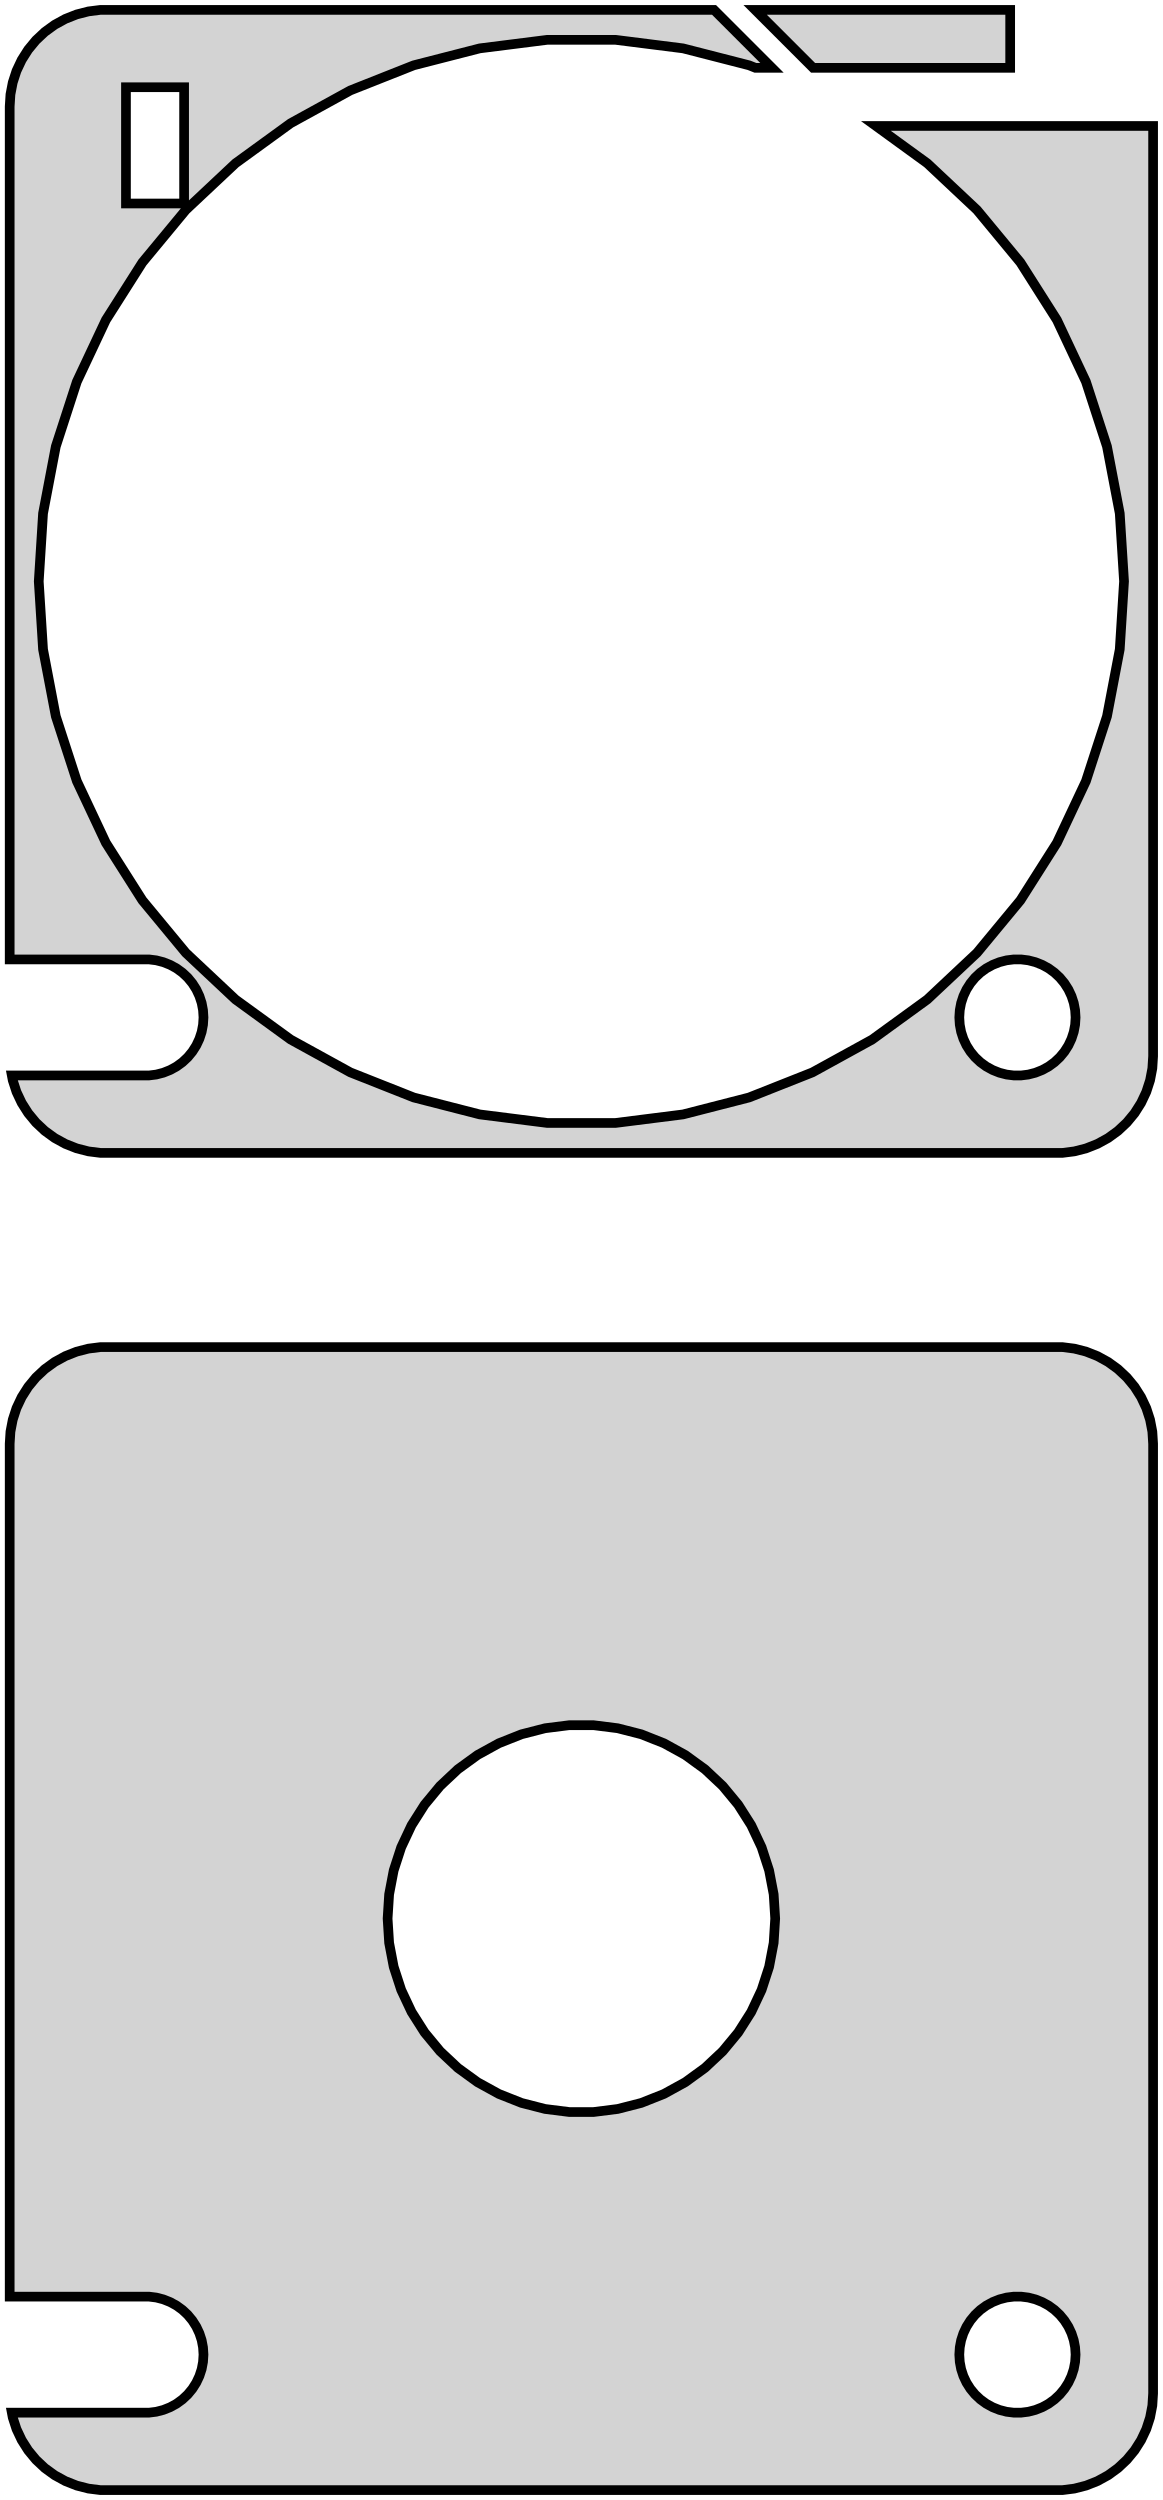
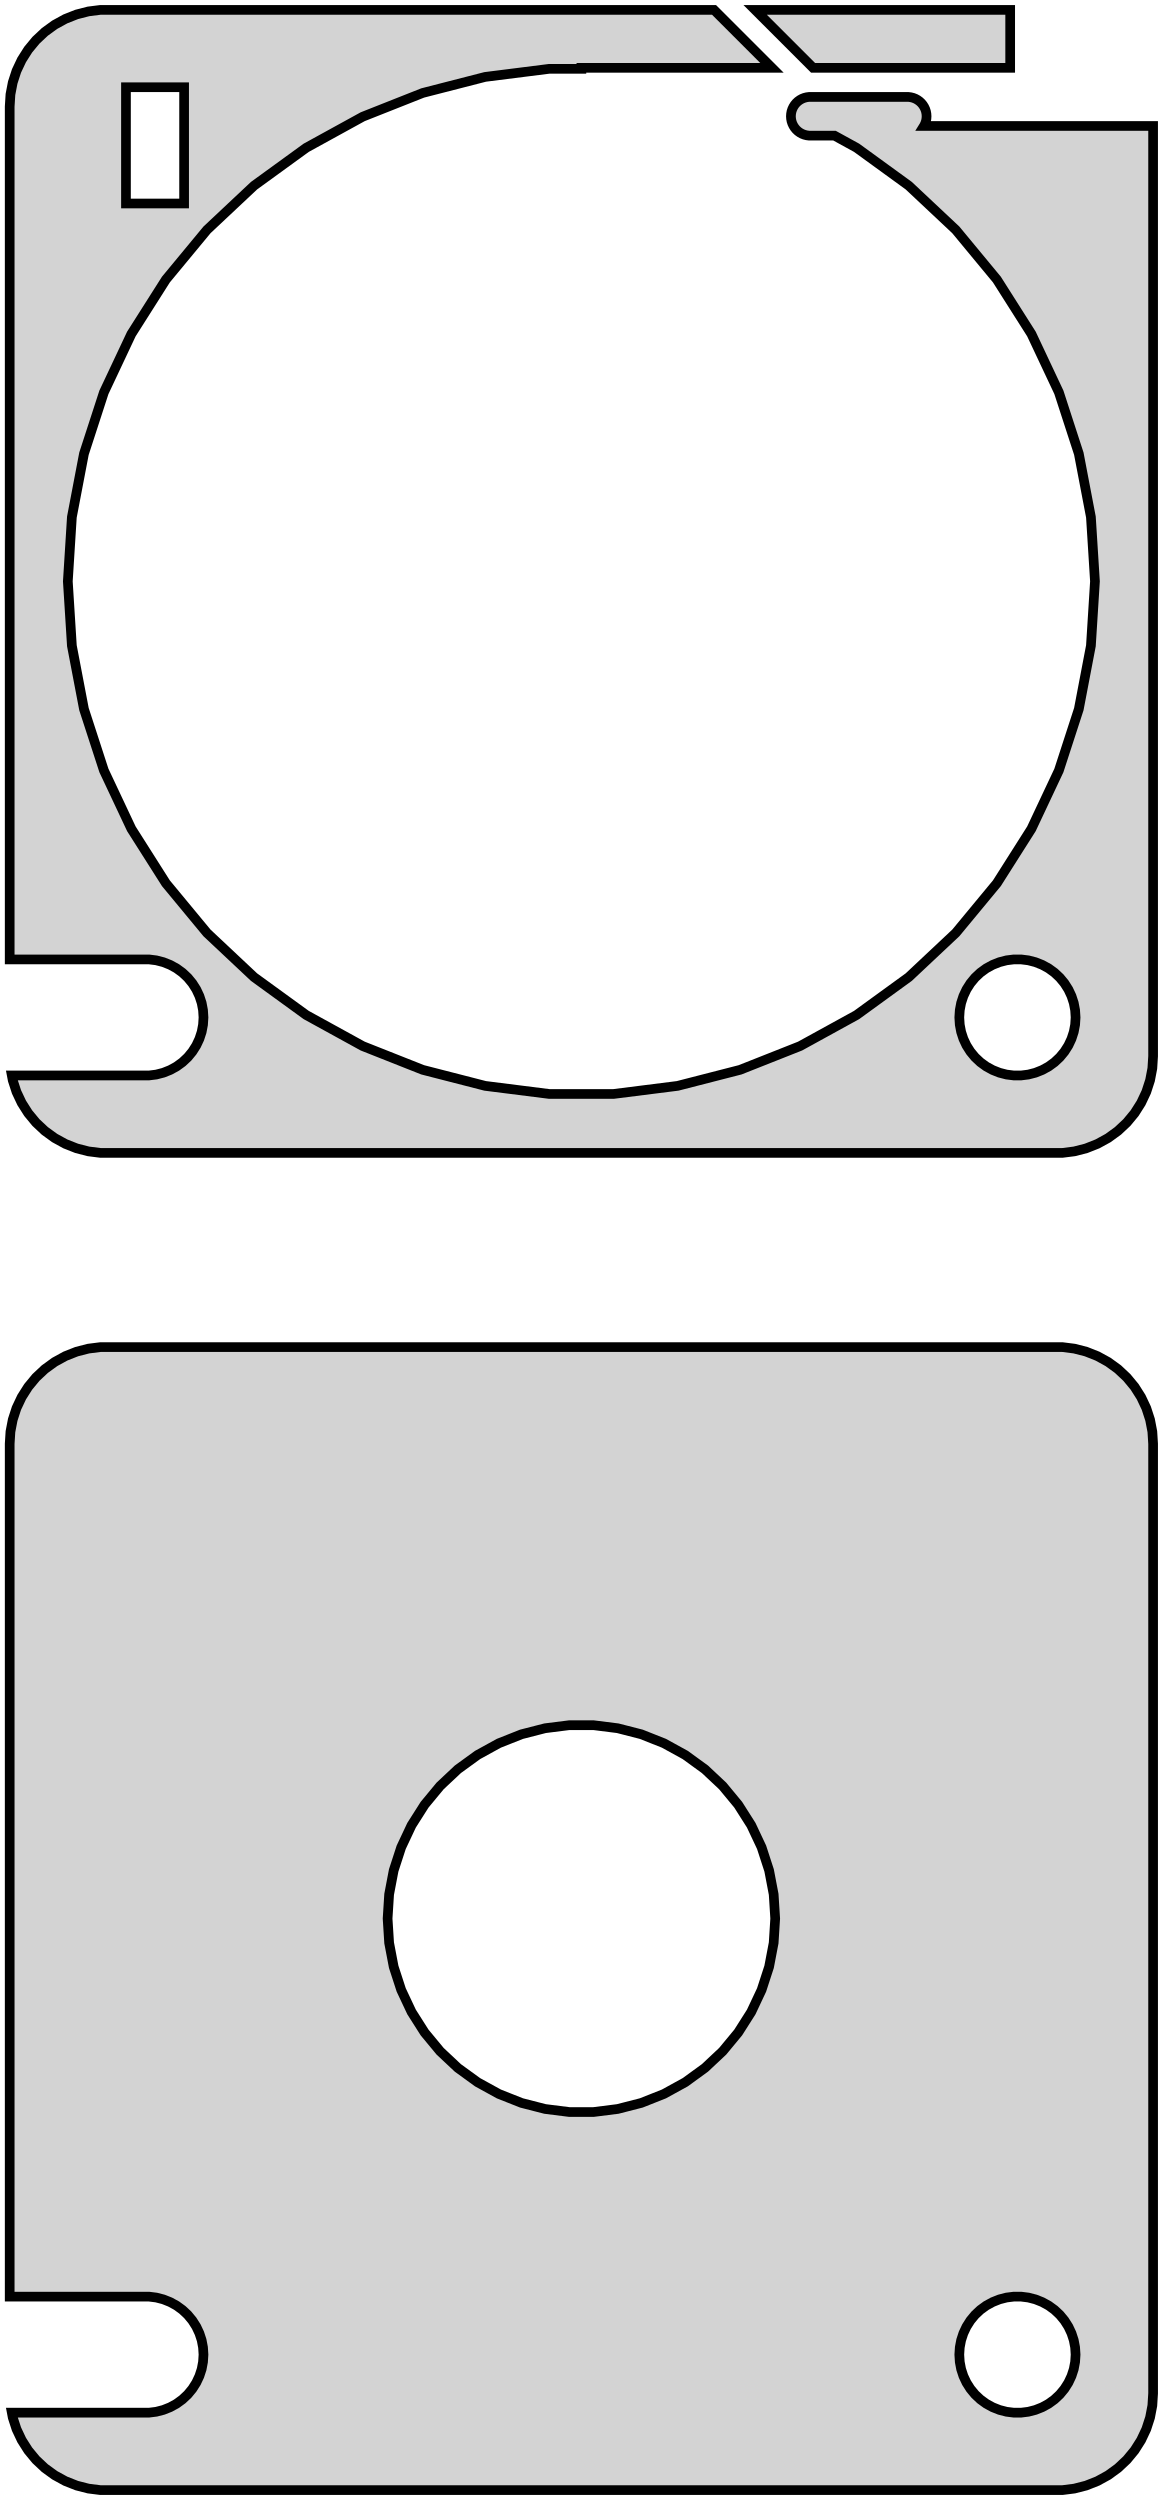
<svg xmlns="http://www.w3.org/2000/svg" width="60mm" height="129mm" viewBox="-30 -237 60 129" version="1.1">
-   <path d=" M 22.125,-236.49 L 8.965,-236.49 L 11.955,-233.5 L 22.125,-233.5 z M 25.437,-177.589 L 26.045,-177.745 L 26.629,-177.976 L 27.179,-178.278 L 27.687,-178.647 L 28.145,-179.077  L 28.545,-179.561 L 28.881,-180.091 L 29.149,-180.659 L 29.343,-181.257 L 29.461,-181.873 L 29.5,-182.5  L 29.5,-230.5 L 15.197,-230.5 L 17.848,-228.574 L 20.411,-226.167 L 22.652,-223.458 L 24.537,-220.489  L 26.034,-217.307 L 27.12,-213.963 L 27.779,-210.509 L 28,-207 L 27.779,-203.491 L 27.12,-200.037  L 26.034,-196.693 L 24.537,-193.511 L 22.652,-190.542 L 20.411,-187.833 L 17.848,-185.426 L 15.003,-183.359  L 11.922,-181.665 L 8.652,-180.37 L 5.247,-179.496 L 1.758,-179.055 L -1.758,-179.055 L -5.247,-179.496  L -8.652,-180.37 L -11.922,-181.665 L -15.003,-183.359 L -17.848,-185.426 L -20.411,-187.833 L -22.652,-190.542  L -24.537,-193.511 L -26.034,-196.693 L -27.12,-200.037 L -27.779,-203.491 L -28,-207 L -27.779,-210.509  L -27.12,-213.963 L -26.034,-217.307 L -24.537,-220.489 L -22.652,-223.458 L -20.411,-226.167 L -17.848,-228.574  L -15.003,-230.641 L -11.922,-232.335 L -8.652,-233.63 L -5.247,-234.504 L -1.758,-234.945 L 1.758,-234.945  L 5.247,-234.504 L 8.652,-233.63 L 8.98,-233.5 L 9.833,-233.5 L 6.843,-236.49 L -24.814,-236.49  L -25.437,-236.411 L -26.045,-236.255 L -26.629,-236.024 L -27.179,-235.722 L -27.687,-235.353 L -28.145,-234.923  L -28.545,-234.439 L -28.881,-233.909 L -29.149,-233.341 L -29.343,-232.743 L -29.461,-232.127 L -29.5,-231.5  L -29.5,-187.494 L -22.312,-187.494 L -21.938,-187.447 L -21.573,-187.353 L -21.223,-187.214 L -20.892,-187.033  L -20.588,-186.812 L -20.313,-186.554 L -20.073,-186.263 L -19.871,-185.945 L -19.711,-185.604 L -19.594,-185.246  L -19.524,-184.876 L -19.5,-184.5 L -19.524,-184.124 L -19.594,-183.754 L -19.711,-183.396 L -19.871,-183.055  L -20.073,-182.737 L -20.313,-182.446 L -20.588,-182.188 L -20.892,-181.967 L -21.223,-181.786 L -21.573,-181.647  L -21.938,-181.553 L -22.312,-181.506 L -29.39,-181.506 L -29.343,-181.257 L -29.149,-180.659 L -28.881,-180.091  L -28.545,-179.561 L -28.145,-179.077 L -27.687,-178.647 L -27.179,-178.278 L -26.629,-177.976 L -26.045,-177.745  L -25.437,-177.589 L -24.814,-177.51 L 24.814,-177.51 z M -23.5,-226.5 L -23.5,-232.5 L -20.5,-232.5 L -20.5,-226.5 z M 22.312,-181.506 L 21.938,-181.553 L 21.573,-181.647 L 21.223,-181.786 L 20.892,-181.967 L 20.588,-182.188  L 20.313,-182.446 L 20.073,-182.737 L 19.871,-183.055 L 19.711,-183.396 L 19.594,-183.754 L 19.524,-184.124  L 19.5,-184.5 L 19.524,-184.876 L 19.594,-185.246 L 19.711,-185.604 L 19.871,-185.945 L 20.073,-186.263  L 20.313,-186.554 L 20.588,-186.812 L 20.892,-187.033 L 21.223,-187.214 L 21.573,-187.353 L 21.938,-187.447  L 22.312,-187.494 L 22.688,-187.494 L 23.062,-187.447 L 23.427,-187.353 L 23.777,-187.214 L 24.108,-187.033  L 24.412,-186.812 L 24.687,-186.554 L 24.927,-186.263 L 25.129,-185.945 L 25.289,-185.604 L 25.406,-185.246  L 25.476,-184.876 L 25.5,-184.5 L 25.476,-184.124 L 25.406,-183.754 L 25.289,-183.396 L 25.129,-183.055  L 24.927,-182.737 L 24.687,-182.446 L 24.412,-182.188 L 24.108,-181.967 L 23.777,-181.786 L 23.427,-181.647  L 23.062,-181.553 L 22.688,-181.506 z M 25.437,-108.589 L 26.045,-108.745 L 26.629,-108.976 L 27.179,-109.278 L 27.687,-109.647 L 28.145,-110.077  L 28.545,-110.561 L 28.881,-111.091 L 29.149,-111.659 L 29.343,-112.257 L 29.461,-112.873 L 29.5,-113.5  L 29.5,-162.5 L 29.461,-163.127 L 29.343,-163.743 L 29.149,-164.341 L 28.881,-164.909 L 28.545,-165.439  L 28.145,-165.923 L 27.687,-166.353 L 27.179,-166.722 L 26.629,-167.024 L 26.045,-167.255 L 25.437,-167.411  L 24.814,-167.49 L -24.814,-167.49 L -25.437,-167.411 L -26.045,-167.255 L -26.629,-167.024 L -27.179,-166.722  L -27.687,-166.353 L -28.145,-165.923 L -28.545,-165.439 L -28.881,-164.909 L -29.149,-164.341 L -29.343,-163.743  L -29.461,-163.127 L -29.5,-162.5 L -29.5,-118.494 L -22.312,-118.494 L -21.938,-118.447 L -21.573,-118.353  L -21.223,-118.214 L -20.892,-118.033 L -20.588,-117.812 L -20.313,-117.554 L -20.073,-117.263 L -19.871,-116.945  L -19.711,-116.604 L -19.594,-116.246 L -19.524,-115.876 L -19.5,-115.5 L -19.524,-115.124 L -19.594,-114.754  L -19.711,-114.396 L -19.871,-114.055 L -20.073,-113.737 L -20.313,-113.446 L -20.588,-113.188 L -20.892,-112.967  L -21.223,-112.786 L -21.573,-112.647 L -21.938,-112.553 L -22.312,-112.506 L -29.39,-112.506 L -29.343,-112.257  L -29.149,-111.659 L -28.881,-111.091 L -28.545,-110.561 L -28.145,-110.077 L -27.687,-109.647 L -27.179,-109.278  L -26.629,-108.976 L -26.045,-108.745 L -25.437,-108.589 L -24.814,-108.51 L 24.814,-108.51 z M -0.628,-128.02 L -1.874,-128.177 L -3.09,-128.489 L -4.258,-128.952 L -5.358,-129.557 L -6.374,-130.295  L -7.29,-131.155 L -8.09,-132.122 L -8.763,-133.182 L -9.298,-134.319 L -9.686,-135.513 L -9.921,-136.747  L -10,-138 L -9.921,-139.253 L -9.686,-140.487 L -9.298,-141.681 L -8.763,-142.818 L -8.09,-143.878  L -7.29,-144.845 L -6.374,-145.705 L -5.358,-146.443 L -4.258,-147.048 L -3.09,-147.511 L -1.874,-147.823  L -0.628,-147.98 L 0.628,-147.98 L 1.874,-147.823 L 3.09,-147.511 L 4.258,-147.048 L 5.358,-146.443  L 6.374,-145.705 L 7.29,-144.845 L 8.09,-143.878 L 8.763,-142.818 L 9.298,-141.681 L 9.686,-140.487  L 9.921,-139.253 L 10,-138 L 9.921,-136.747 L 9.686,-135.513 L 9.298,-134.319 L 8.763,-133.182  L 8.09,-132.122 L 7.29,-131.155 L 6.374,-130.295 L 5.358,-129.557 L 4.258,-128.952 L 3.09,-128.489  L 1.874,-128.177 L 0.628,-128.02 z M 22.312,-112.506 L 21.938,-112.553 L 21.573,-112.647 L 21.223,-112.786 L 20.892,-112.967 L 20.588,-113.188  L 20.313,-113.446 L 20.073,-113.737 L 19.871,-114.055 L 19.711,-114.396 L 19.594,-114.754 L 19.524,-115.124  L 19.5,-115.5 L 19.524,-115.876 L 19.594,-116.246 L 19.711,-116.604 L 19.871,-116.945 L 20.073,-117.263  L 20.313,-117.554 L 20.588,-117.812 L 20.892,-118.033 L 21.223,-118.214 L 21.573,-118.353 L 21.938,-118.447  L 22.312,-118.494 L 22.688,-118.494 L 23.062,-118.447 L 23.427,-118.353 L 23.777,-118.214 L 24.108,-118.033  L 24.412,-117.812 L 24.687,-117.554 L 24.927,-117.263 L 25.129,-116.945 L 25.289,-116.604 L 25.406,-116.246  L 25.476,-115.876 L 25.5,-115.5 L 25.476,-115.124 L 25.406,-114.754 L 25.289,-114.396 L 25.129,-114.055  L 24.927,-113.737 L 24.687,-113.446 L 24.412,-113.188 L 24.108,-112.967 L 23.777,-112.786 L 23.427,-112.647  L 23.062,-112.553 L 22.688,-112.506 z " stroke="black" fill="lightgray" stroke-width="0.5" />
+   <path d=" M 22.125,-236.49 L 8.965,-236.49 L 11.955,-233.5 L 22.125,-233.5 z M 25.437,-177.589 L 26.045,-177.745 L 26.629,-177.976 L 27.179,-178.278 L 27.687,-178.647 L 28.145,-179.077  L 28.545,-179.561 L 28.881,-180.091 L 29.149,-180.659 L 29.343,-181.257 L 29.461,-181.873 L 29.5,-182.5  L 29.5,-230.5 L 17.676,-230.5 L 17.687,-230.518 L 17.741,-230.632 L 17.78,-230.751 L 17.803,-230.875  L 17.811,-231 L 17.803,-231.125 L 17.78,-231.249 L 17.741,-231.368 L 17.687,-231.482 L 17.62,-231.588  L 17.54,-231.685 L 17.448,-231.771 L 17.347,-231.844 L 17.237,-231.905 L 17.12,-231.951 L 16.998,-231.982  L 16.874,-231.998 L 11.748,-231.998 L 11.624,-231.982 L 11.502,-231.951 L 11.385,-231.905 L 11.275,-231.844  L 11.174,-231.771 L 11.082,-231.685 L 11.002,-231.588 L 10.935,-231.482 L 10.881,-231.368 L 10.842,-231.249  L 10.819,-231.125 L 10.811,-231 L 10.819,-230.875 L 10.842,-230.751 L 10.881,-230.632 L 10.935,-230.518  L 11.002,-230.412 L 11.082,-230.315 L 11.174,-230.229 L 11.275,-230.156 L 11.385,-230.095 L 11.502,-230.049  L 11.624,-230.018 L 11.748,-230.002 L 13.058,-230.002 L 14.199,-229.375 L 16.892,-227.419 L 19.318,-225.14  L 21.439,-222.576 L 23.222,-219.766 L 24.639,-216.755 L 25.667,-213.59 L 26.291,-210.321 L 26.5,-207  L 26.291,-203.679 L 25.667,-200.41 L 24.639,-197.245 L 23.222,-194.234 L 21.439,-191.424 L 19.318,-188.86  L 16.892,-186.581 L 14.199,-184.625 L 11.283,-183.022 L 8.189,-181.797 L 4.966,-180.969 L 1.664,-180.552  L -1.664,-180.552 L -4.966,-180.969 L -8.189,-181.797 L -11.283,-183.022 L -14.199,-184.625 L -16.892,-186.581  L -19.318,-188.86 L -21.439,-191.424 L -23.222,-194.234 L -24.639,-197.245 L -25.667,-200.41 L -26.291,-203.679  L -26.5,-207 L -26.291,-210.321 L -25.667,-213.59 L -24.639,-216.755 L -23.222,-219.766 L -21.439,-222.576  L -19.318,-225.14 L -16.892,-227.419 L -14.199,-229.375 L -11.283,-230.978 L -8.189,-232.203 L -4.966,-233.031  L -1.664,-233.448 L 0,-233.448 L 0,-233.5 L 9.833,-233.5 L 6.843,-236.49 L -24.814,-236.49  L -25.437,-236.411 L -26.045,-236.255 L -26.629,-236.024 L -27.179,-235.722 L -27.687,-235.353 L -28.145,-234.923  L -28.545,-234.439 L -28.881,-233.909 L -29.149,-233.341 L -29.343,-232.743 L -29.461,-232.127 L -29.5,-231.5  L -29.5,-187.494 L -22.312,-187.494 L -21.938,-187.447 L -21.573,-187.353 L -21.223,-187.214 L -20.892,-187.033  L -20.588,-186.812 L -20.313,-186.554 L -20.073,-186.263 L -19.871,-185.945 L -19.711,-185.604 L -19.594,-185.246  L -19.524,-184.876 L -19.5,-184.5 L -19.524,-184.124 L -19.594,-183.754 L -19.711,-183.396 L -19.871,-183.055  L -20.073,-182.737 L -20.313,-182.446 L -20.588,-182.188 L -20.892,-181.967 L -21.223,-181.786 L -21.573,-181.647  L -21.938,-181.553 L -22.312,-181.506 L -29.39,-181.506 L -29.343,-181.257 L -29.149,-180.659 L -28.881,-180.091  L -28.545,-179.561 L -28.145,-179.077 L -27.687,-178.647 L -27.179,-178.278 L -26.629,-177.976 L -26.045,-177.745  L -25.437,-177.589 L -24.814,-177.51 L 24.814,-177.51 z M -23.5,-226.5 L -23.5,-232.5 L -20.5,-232.5 L -20.5,-226.5 z M 22.312,-181.506 L 21.938,-181.553 L 21.573,-181.647 L 21.223,-181.786 L 20.892,-181.967 L 20.588,-182.188  L 20.313,-182.446 L 20.073,-182.737 L 19.871,-183.055 L 19.711,-183.396 L 19.594,-183.754 L 19.524,-184.124  L 19.5,-184.5 L 19.524,-184.876 L 19.594,-185.246 L 19.711,-185.604 L 19.871,-185.945 L 20.073,-186.263  L 20.313,-186.554 L 20.588,-186.812 L 20.892,-187.033 L 21.223,-187.214 L 21.573,-187.353 L 21.938,-187.447  L 22.312,-187.494 L 22.688,-187.494 L 23.062,-187.447 L 23.427,-187.353 L 23.777,-187.214 L 24.108,-187.033  L 24.412,-186.812 L 24.687,-186.554 L 24.927,-186.263 L 25.129,-185.945 L 25.289,-185.604 L 25.406,-185.246  L 25.476,-184.876 L 25.5,-184.5 L 25.476,-184.124 L 25.406,-183.754 L 25.289,-183.396 L 25.129,-183.055  L 24.927,-182.737 L 24.687,-182.446 L 24.412,-182.188 L 24.108,-181.967 L 23.777,-181.786 L 23.427,-181.647  L 23.062,-181.553 L 22.688,-181.506 z M 25.437,-108.589 L 26.045,-108.745 L 26.629,-108.976 L 27.179,-109.278 L 27.687,-109.647 L 28.145,-110.077  L 28.545,-110.561 L 28.881,-111.091 L 29.149,-111.659 L 29.343,-112.257 L 29.461,-112.873 L 29.5,-113.5  L 29.5,-162.5 L 29.461,-163.127 L 29.343,-163.743 L 29.149,-164.341 L 28.881,-164.909 L 28.545,-165.439  L 28.145,-165.923 L 27.687,-166.353 L 27.179,-166.722 L 26.629,-167.024 L 26.045,-167.255 L 25.437,-167.411  L 24.814,-167.49 L -24.814,-167.49 L -25.437,-167.411 L -26.045,-167.255 L -26.629,-167.024 L -27.179,-166.722  L -27.687,-166.353 L -28.145,-165.923 L -28.545,-165.439 L -28.881,-164.909 L -29.149,-164.341 L -29.343,-163.743  L -29.461,-163.127 L -29.5,-162.5 L -29.5,-118.494 L -22.312,-118.494 L -21.938,-118.447 L -21.573,-118.353  L -21.223,-118.214 L -20.892,-118.033 L -20.588,-117.812 L -20.313,-117.554 L -20.073,-117.263 L -19.871,-116.945  L -19.711,-116.604 L -19.594,-116.246 L -19.524,-115.876 L -19.5,-115.5 L -19.524,-115.124 L -19.594,-114.754  L -19.711,-114.396 L -19.871,-114.055 L -20.073,-113.737 L -20.313,-113.446 L -20.588,-113.188 L -20.892,-112.967  L -21.223,-112.786 L -21.573,-112.647 L -21.938,-112.553 L -22.312,-112.506 L -29.39,-112.506 L -29.343,-112.257  L -29.149,-111.659 L -28.881,-111.091 L -28.545,-110.561 L -28.145,-110.077 L -27.687,-109.647 L -27.179,-109.278  L -26.629,-108.976 L -26.045,-108.745 L -25.437,-108.589 L -24.814,-108.51 L 24.814,-108.51 z M -0.628,-128.02 L -1.874,-128.177 L -3.09,-128.489 L -4.258,-128.952 L -5.358,-129.557 L -6.374,-130.295  L -7.29,-131.155 L -8.09,-132.122 L -8.763,-133.182 L -9.298,-134.319 L -9.686,-135.513 L -9.921,-136.747  L -10,-138 L -9.921,-139.253 L -9.686,-140.487 L -9.298,-141.681 L -8.763,-142.818 L -8.09,-143.878  L -7.29,-144.845 L -6.374,-145.705 L -5.358,-146.443 L -4.258,-147.048 L -3.09,-147.511 L -1.874,-147.823  L -0.628,-147.98 L 0.628,-147.98 L 1.874,-147.823 L 3.09,-147.511 L 4.258,-147.048 L 5.358,-146.443  L 6.374,-145.705 L 7.29,-144.845 L 8.09,-143.878 L 8.763,-142.818 L 9.298,-141.681 L 9.686,-140.487  L 9.921,-139.253 L 10,-138 L 9.921,-136.747 L 9.686,-135.513 L 9.298,-134.319 L 8.763,-133.182  L 8.09,-132.122 L 7.29,-131.155 L 6.374,-130.295 L 5.358,-129.557 L 4.258,-128.952 L 3.09,-128.489  L 1.874,-128.177 L 0.628,-128.02 z M 22.312,-112.506 L 21.938,-112.553 L 21.573,-112.647 L 21.223,-112.786 L 20.892,-112.967 L 20.588,-113.188  L 20.313,-113.446 L 20.073,-113.737 L 19.871,-114.055 L 19.711,-114.396 L 19.594,-114.754 L 19.524,-115.124  L 19.5,-115.5 L 19.524,-115.876 L 19.594,-116.246 L 19.711,-116.604 L 19.871,-116.945 L 20.073,-117.263  L 20.313,-117.554 L 20.588,-117.812 L 20.892,-118.033 L 21.223,-118.214 L 21.573,-118.353 L 21.938,-118.447  L 22.312,-118.494 L 22.688,-118.494 L 23.062,-118.447 L 23.427,-118.353 L 23.777,-118.214 L 24.108,-118.033  L 24.412,-117.812 L 24.687,-117.554 L 24.927,-117.263 L 25.129,-116.945 L 25.289,-116.604 L 25.406,-116.246  L 25.476,-115.876 L 25.5,-115.5 L 25.476,-115.124 L 25.406,-114.754 L 25.289,-114.396 L 25.129,-114.055  L 24.927,-113.737 L 24.687,-113.446 L 24.412,-113.188 L 24.108,-112.967 L 23.777,-112.786 L 23.427,-112.647  L 23.062,-112.553 L 22.688,-112.506 z " stroke="black" fill="lightgray" stroke-width="0.5" />
</svg>
